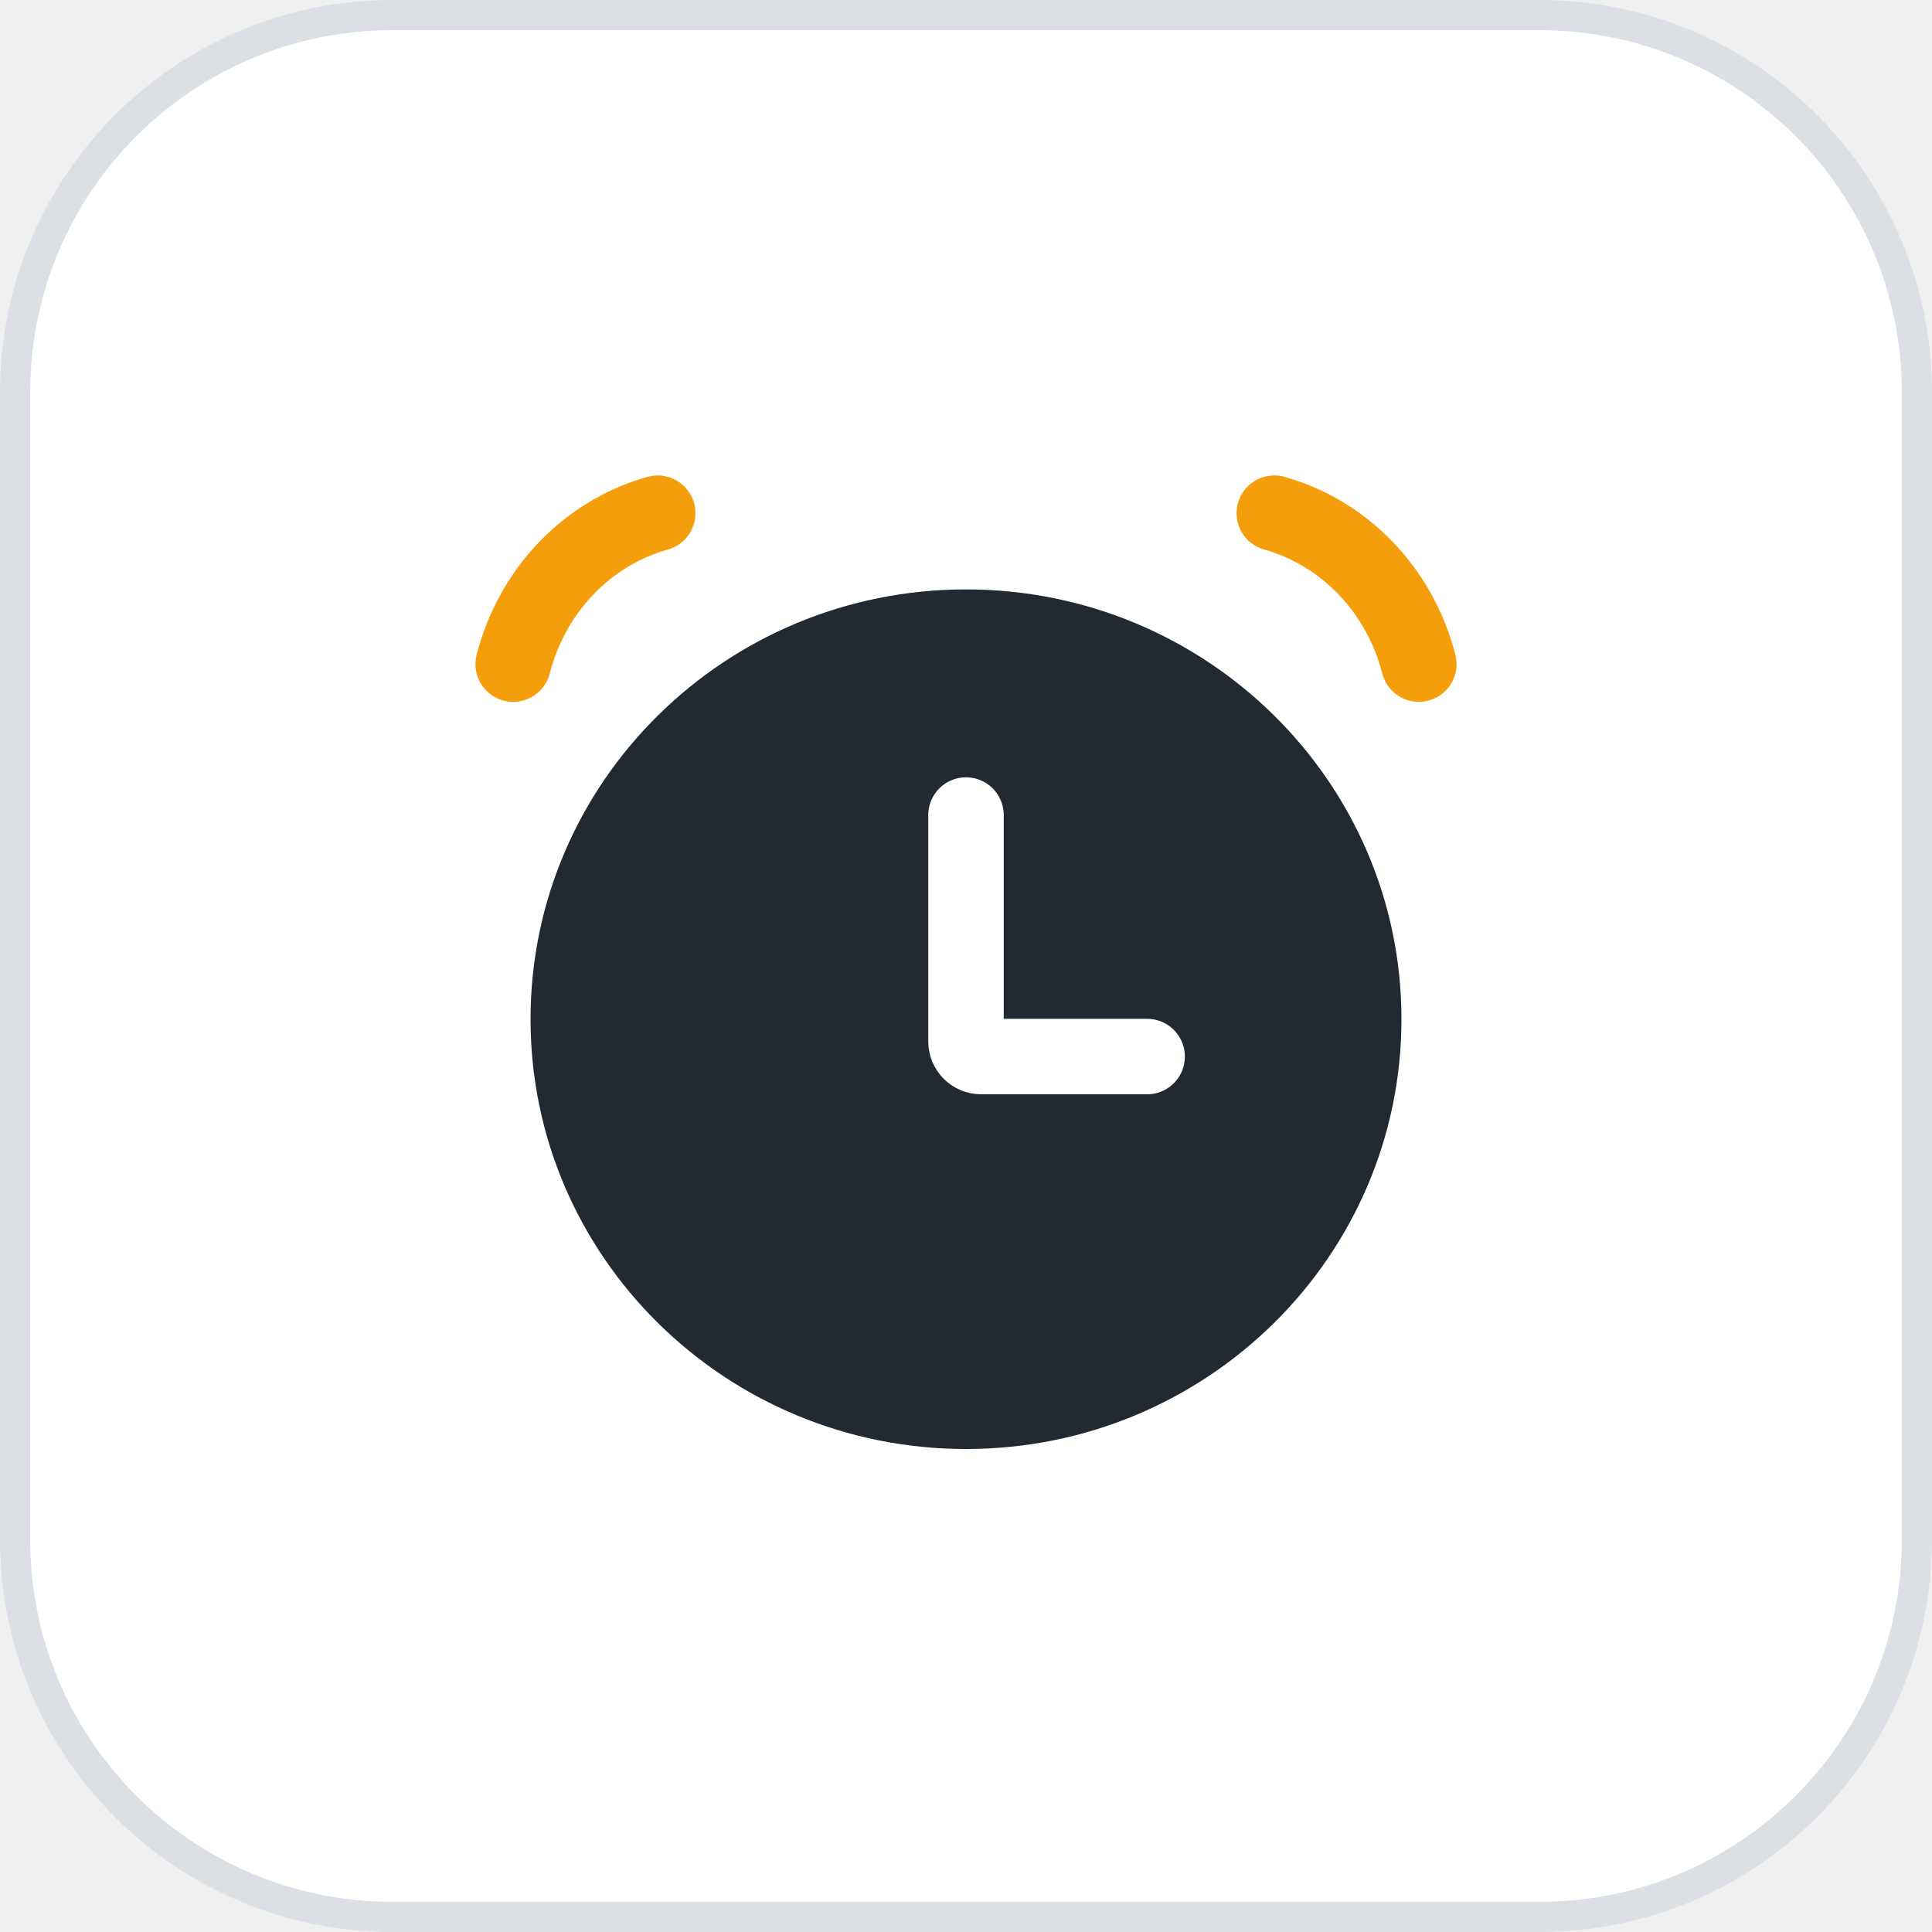
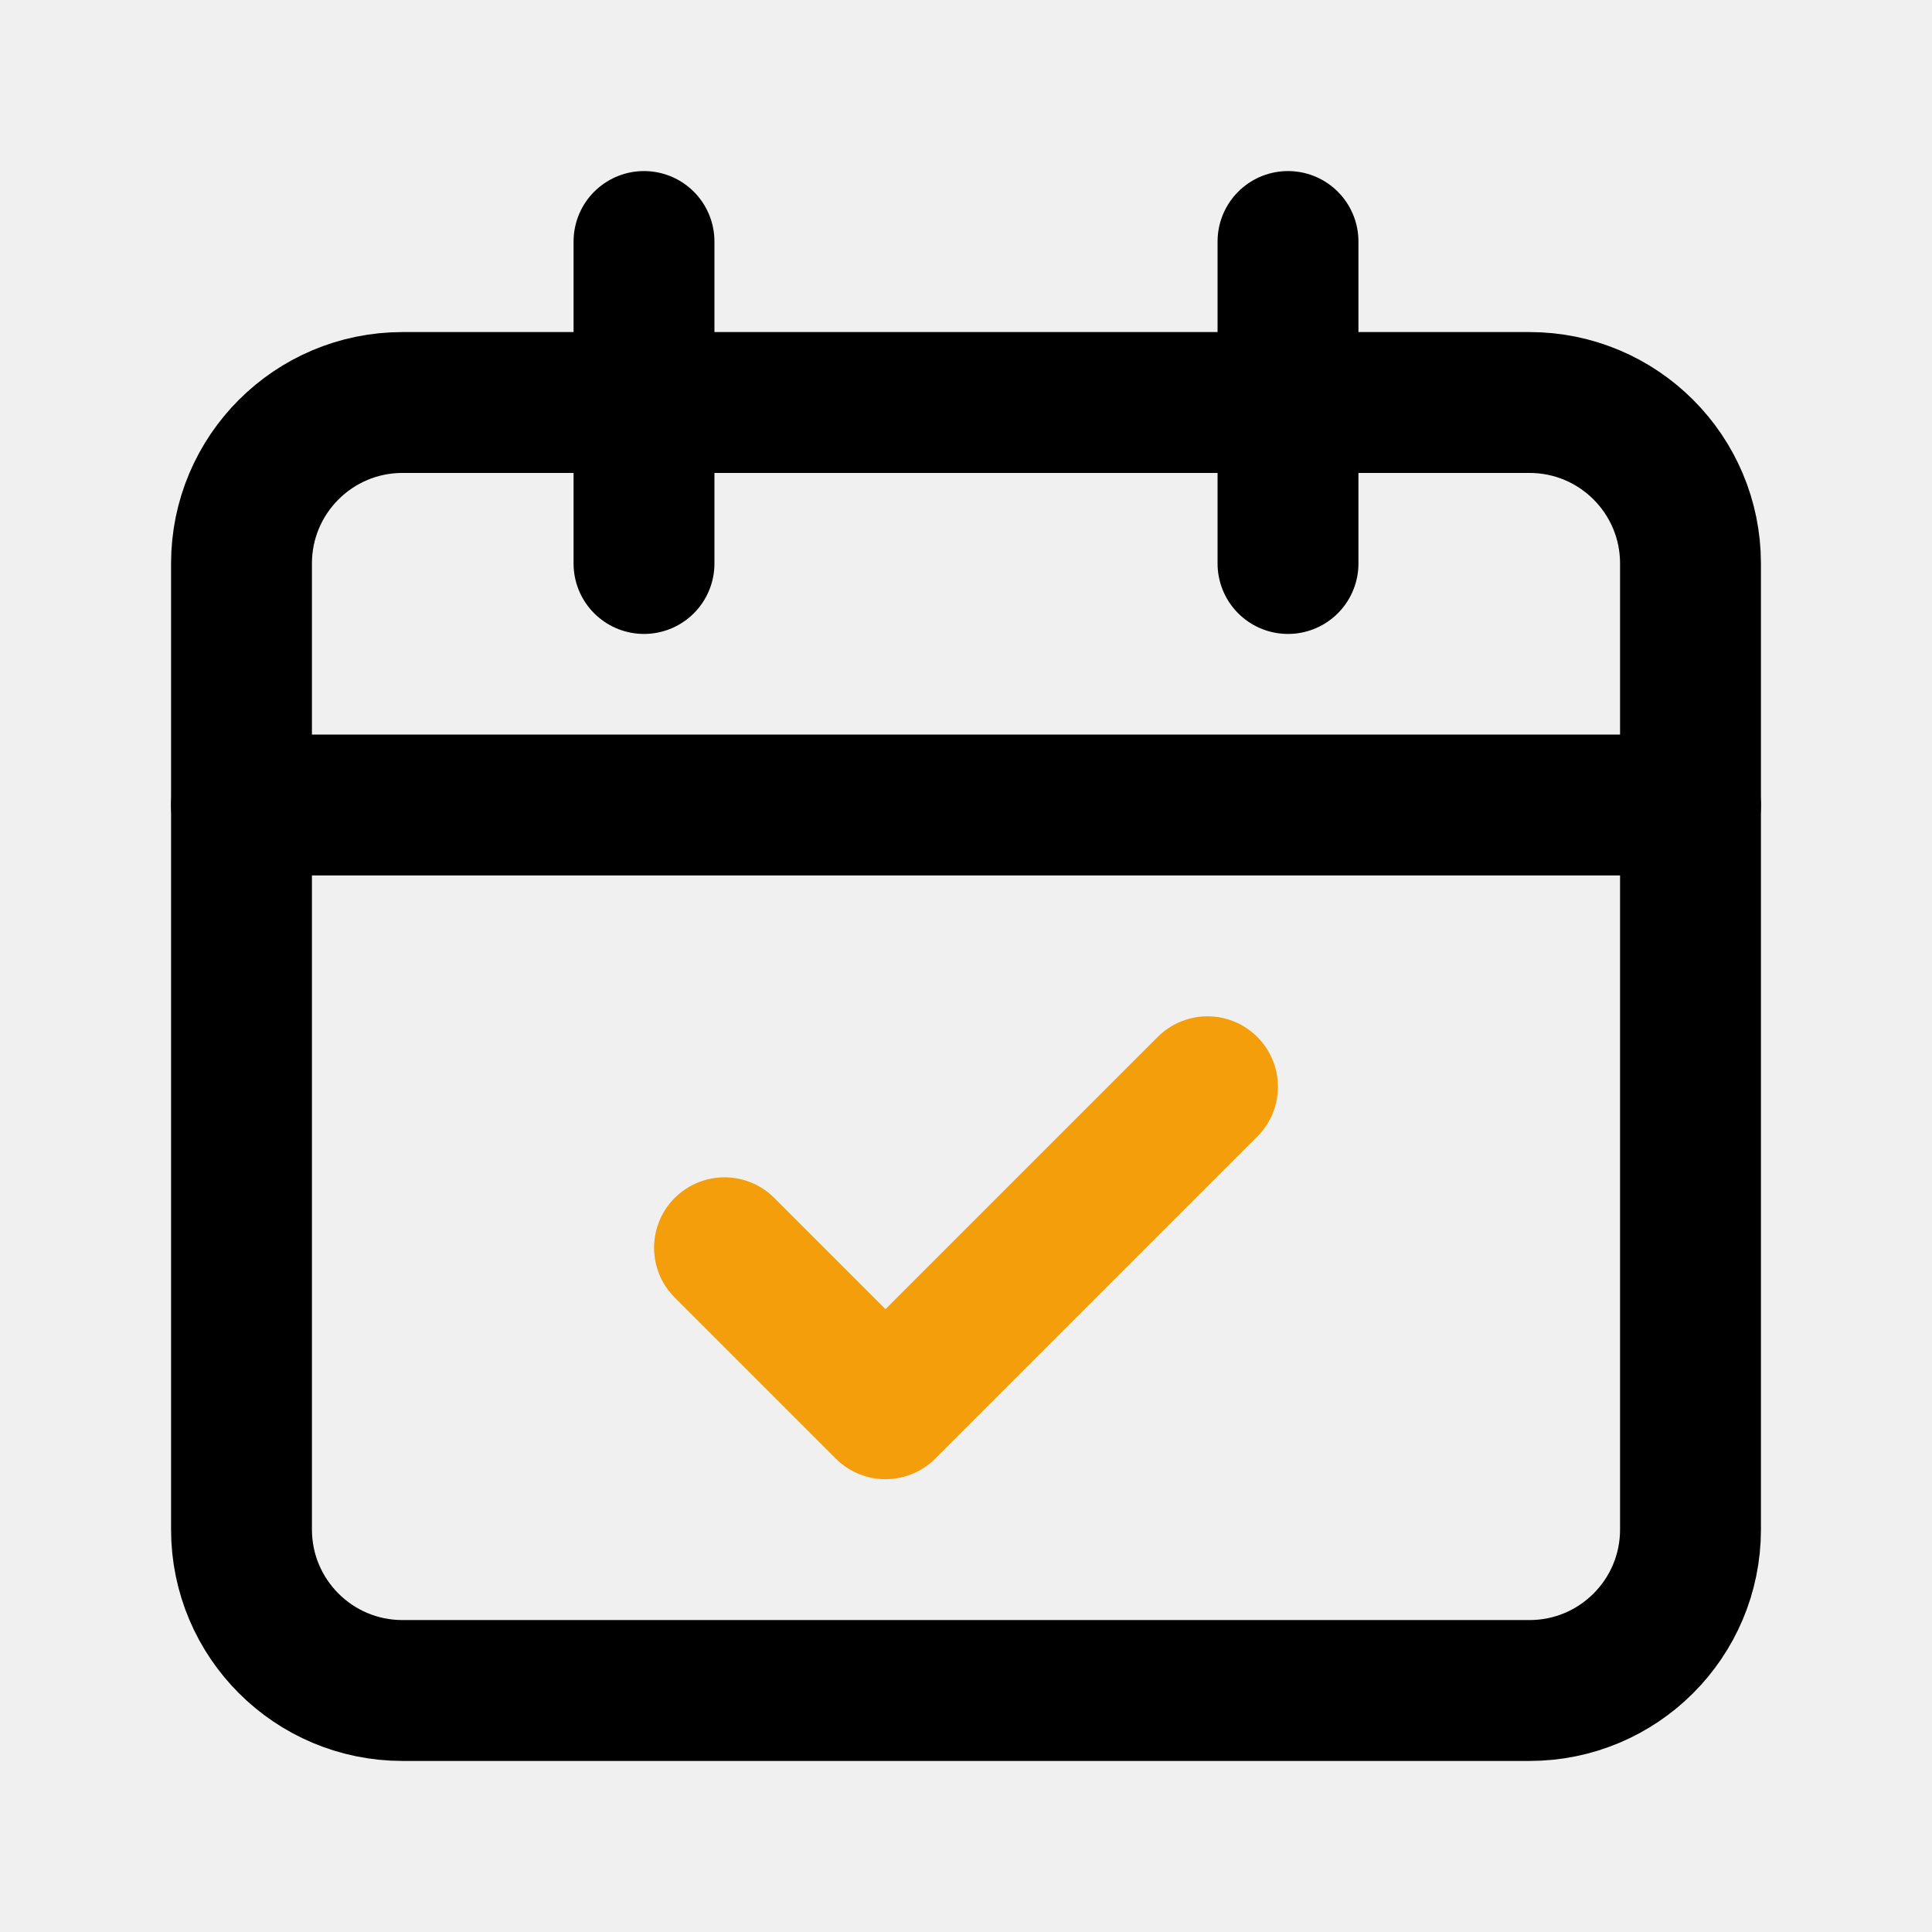
- <svg xmlns="http://www.w3.org/2000/svg" width="64" height="64" viewBox="0 0 64 64" fill="none">
-   <rect x="0.5" y="0.5" width="63" height="63" rx="12.5" fill="white" />
-   <rect x="0.5" y="0.5" width="63" height="63" rx="12.5" stroke="#DCE0E5" />
-   <path d="M32 47C39.414 47 45.425 41.073 45.425 33.763C45.425 26.452 39.414 20.525 32 20.525C24.586 20.525 18.575 26.452 18.575 33.763C18.575 41.073 24.586 47 32 47Z" fill="#212A31" stroke="#212A31" stroke-width="2" />
-   <path d="M32 27V34.5C32 34.776 32.224 35 32.5 35H38" stroke="white" stroke-width="2.5" stroke-linecap="round" />
-   <path d="M21.787 17C20.639 17.321 19.593 17.952 18.752 18.83C17.912 19.708 17.308 20.801 17 22M42.213 17C43.361 17.321 44.407 17.952 45.248 18.83C46.088 19.708 46.693 20.801 47 22" stroke="#F59E0B" stroke-width="2.5" stroke-linecap="round" />
+ <svg xmlns="http://www.w3.org/2000/svg" width="24" height="24" viewBox="0 0 24 24" fill="none" stroke="currentColor" stroke-width="1.75" stroke-linecap="round" stroke-linejoin="round">
+   <rect x="3" y="5" width="18" height="16" rx="2" />
+   <path d="M3 10h18M8 3v4M16 3v4" />
+   <path d="M9 15.5l2 2 4-4" stroke="#F59E0B" />
</svg>
